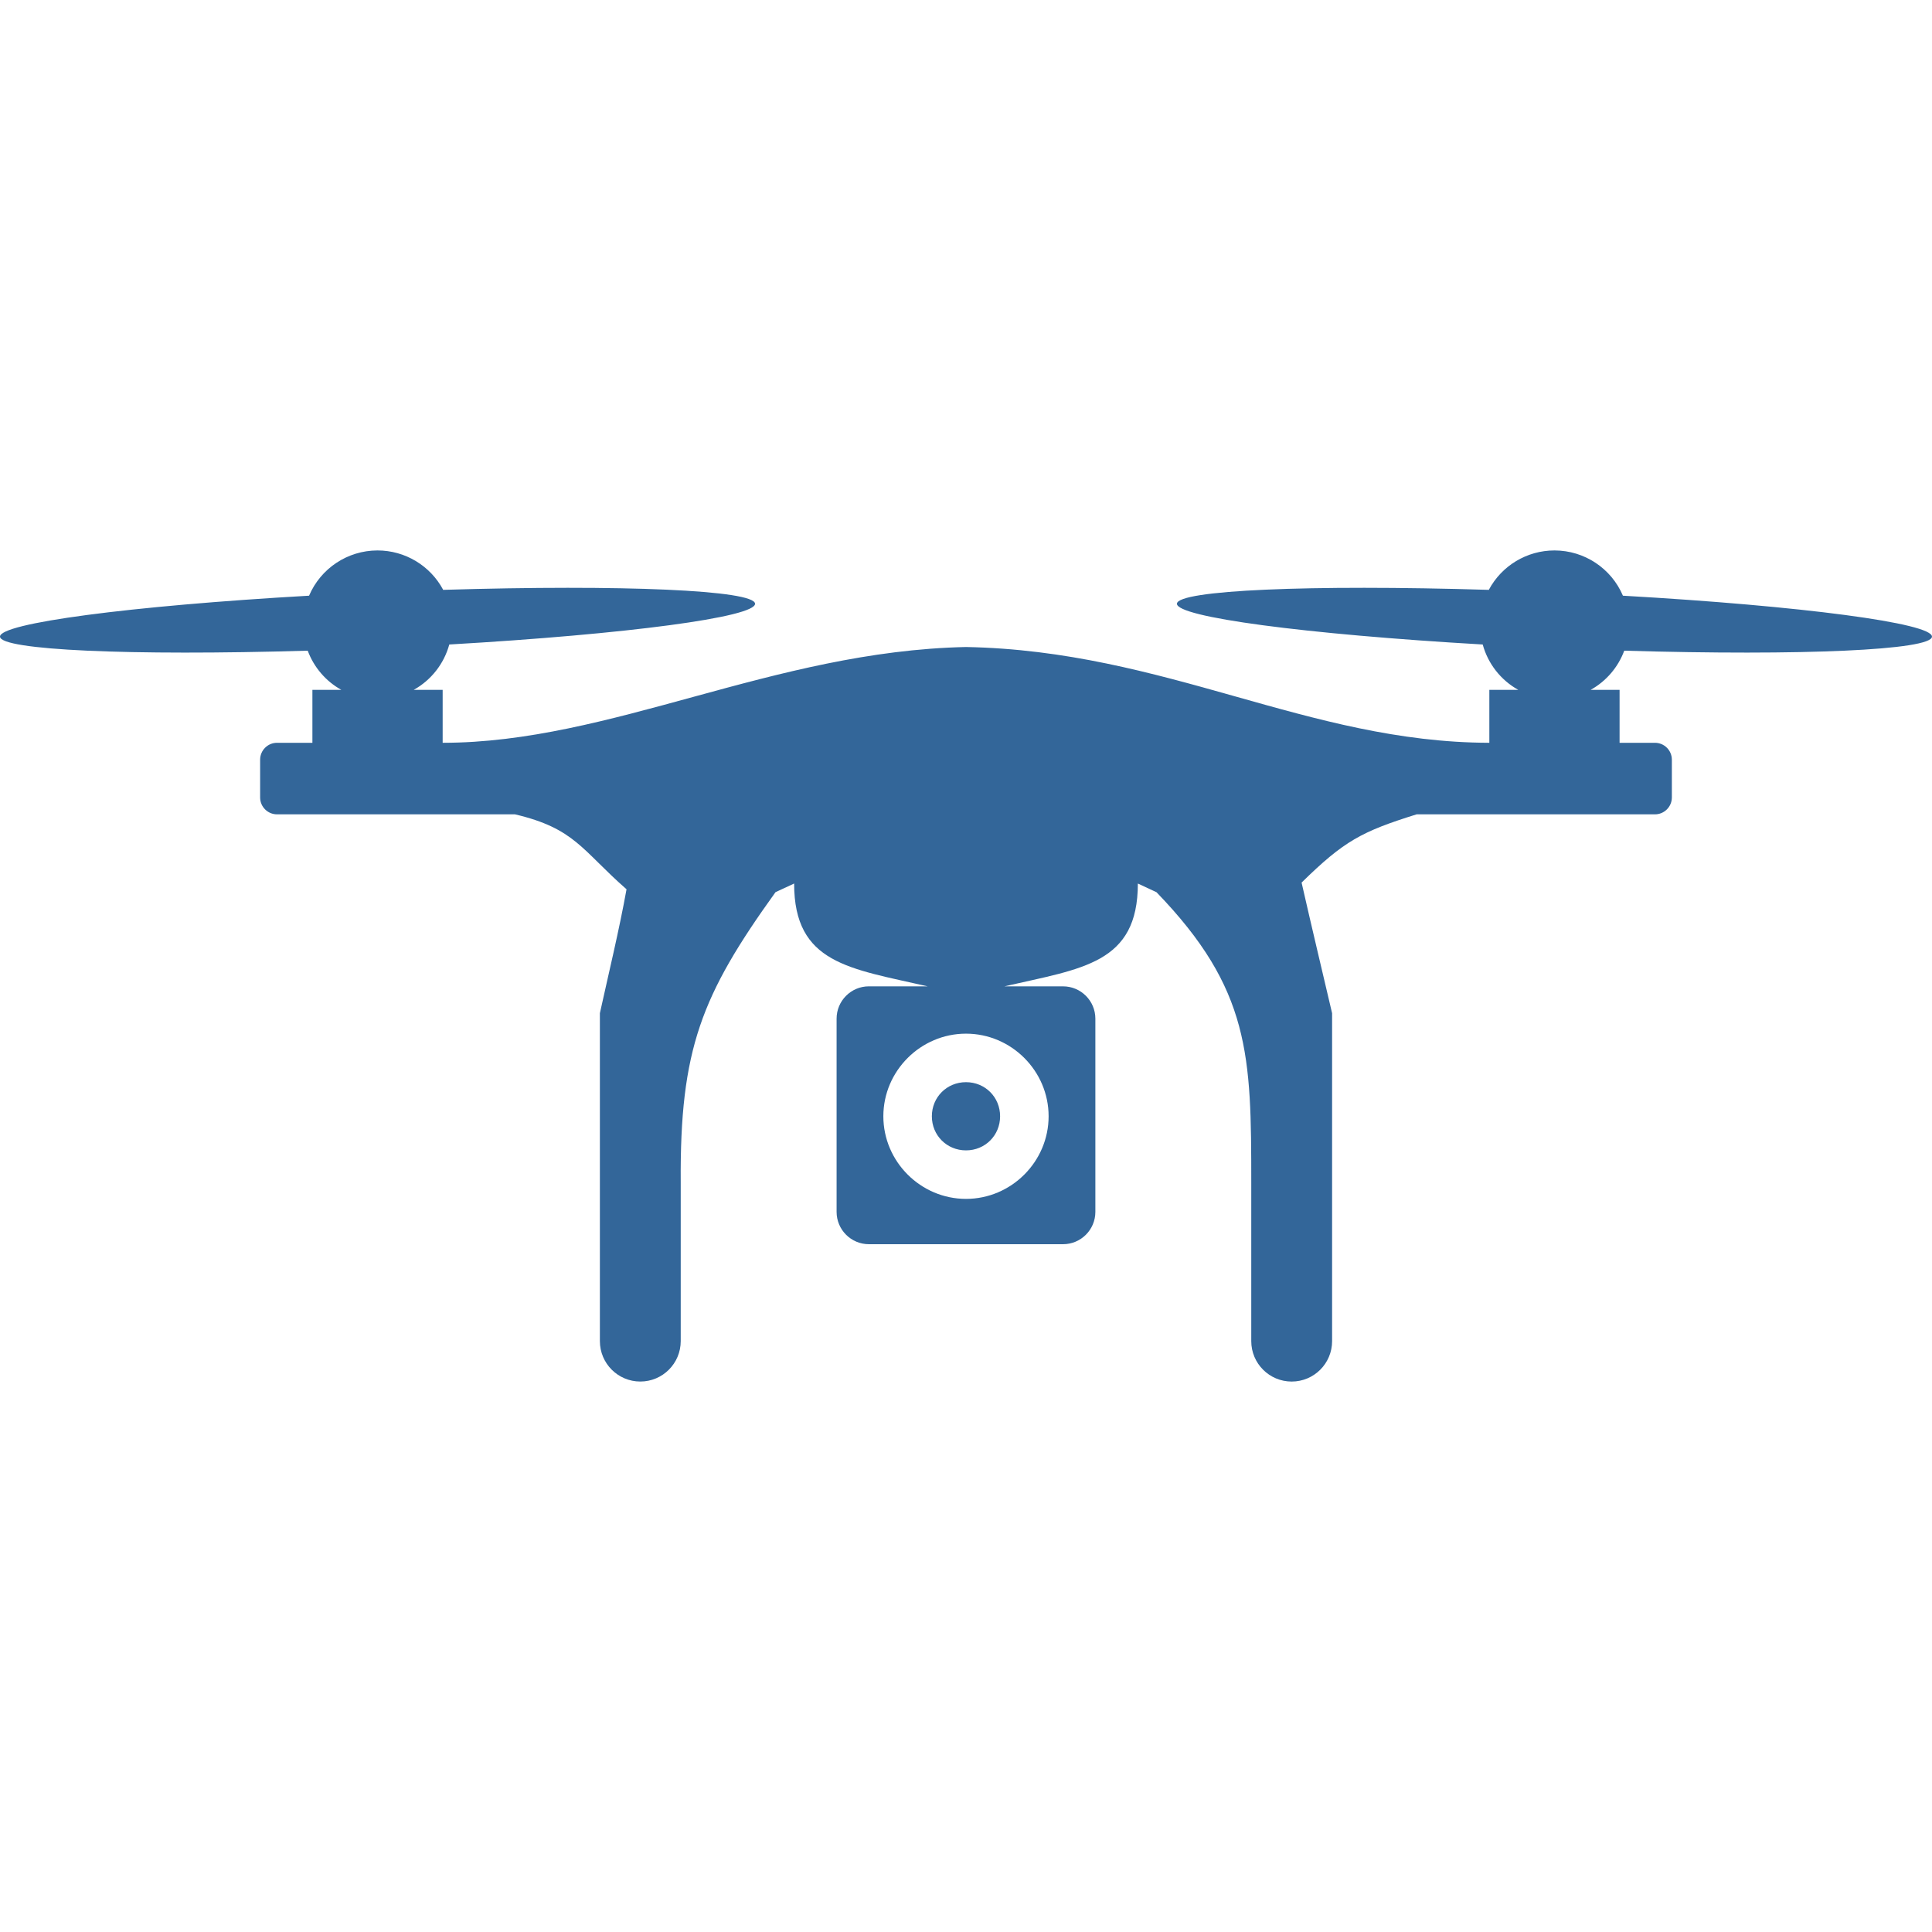
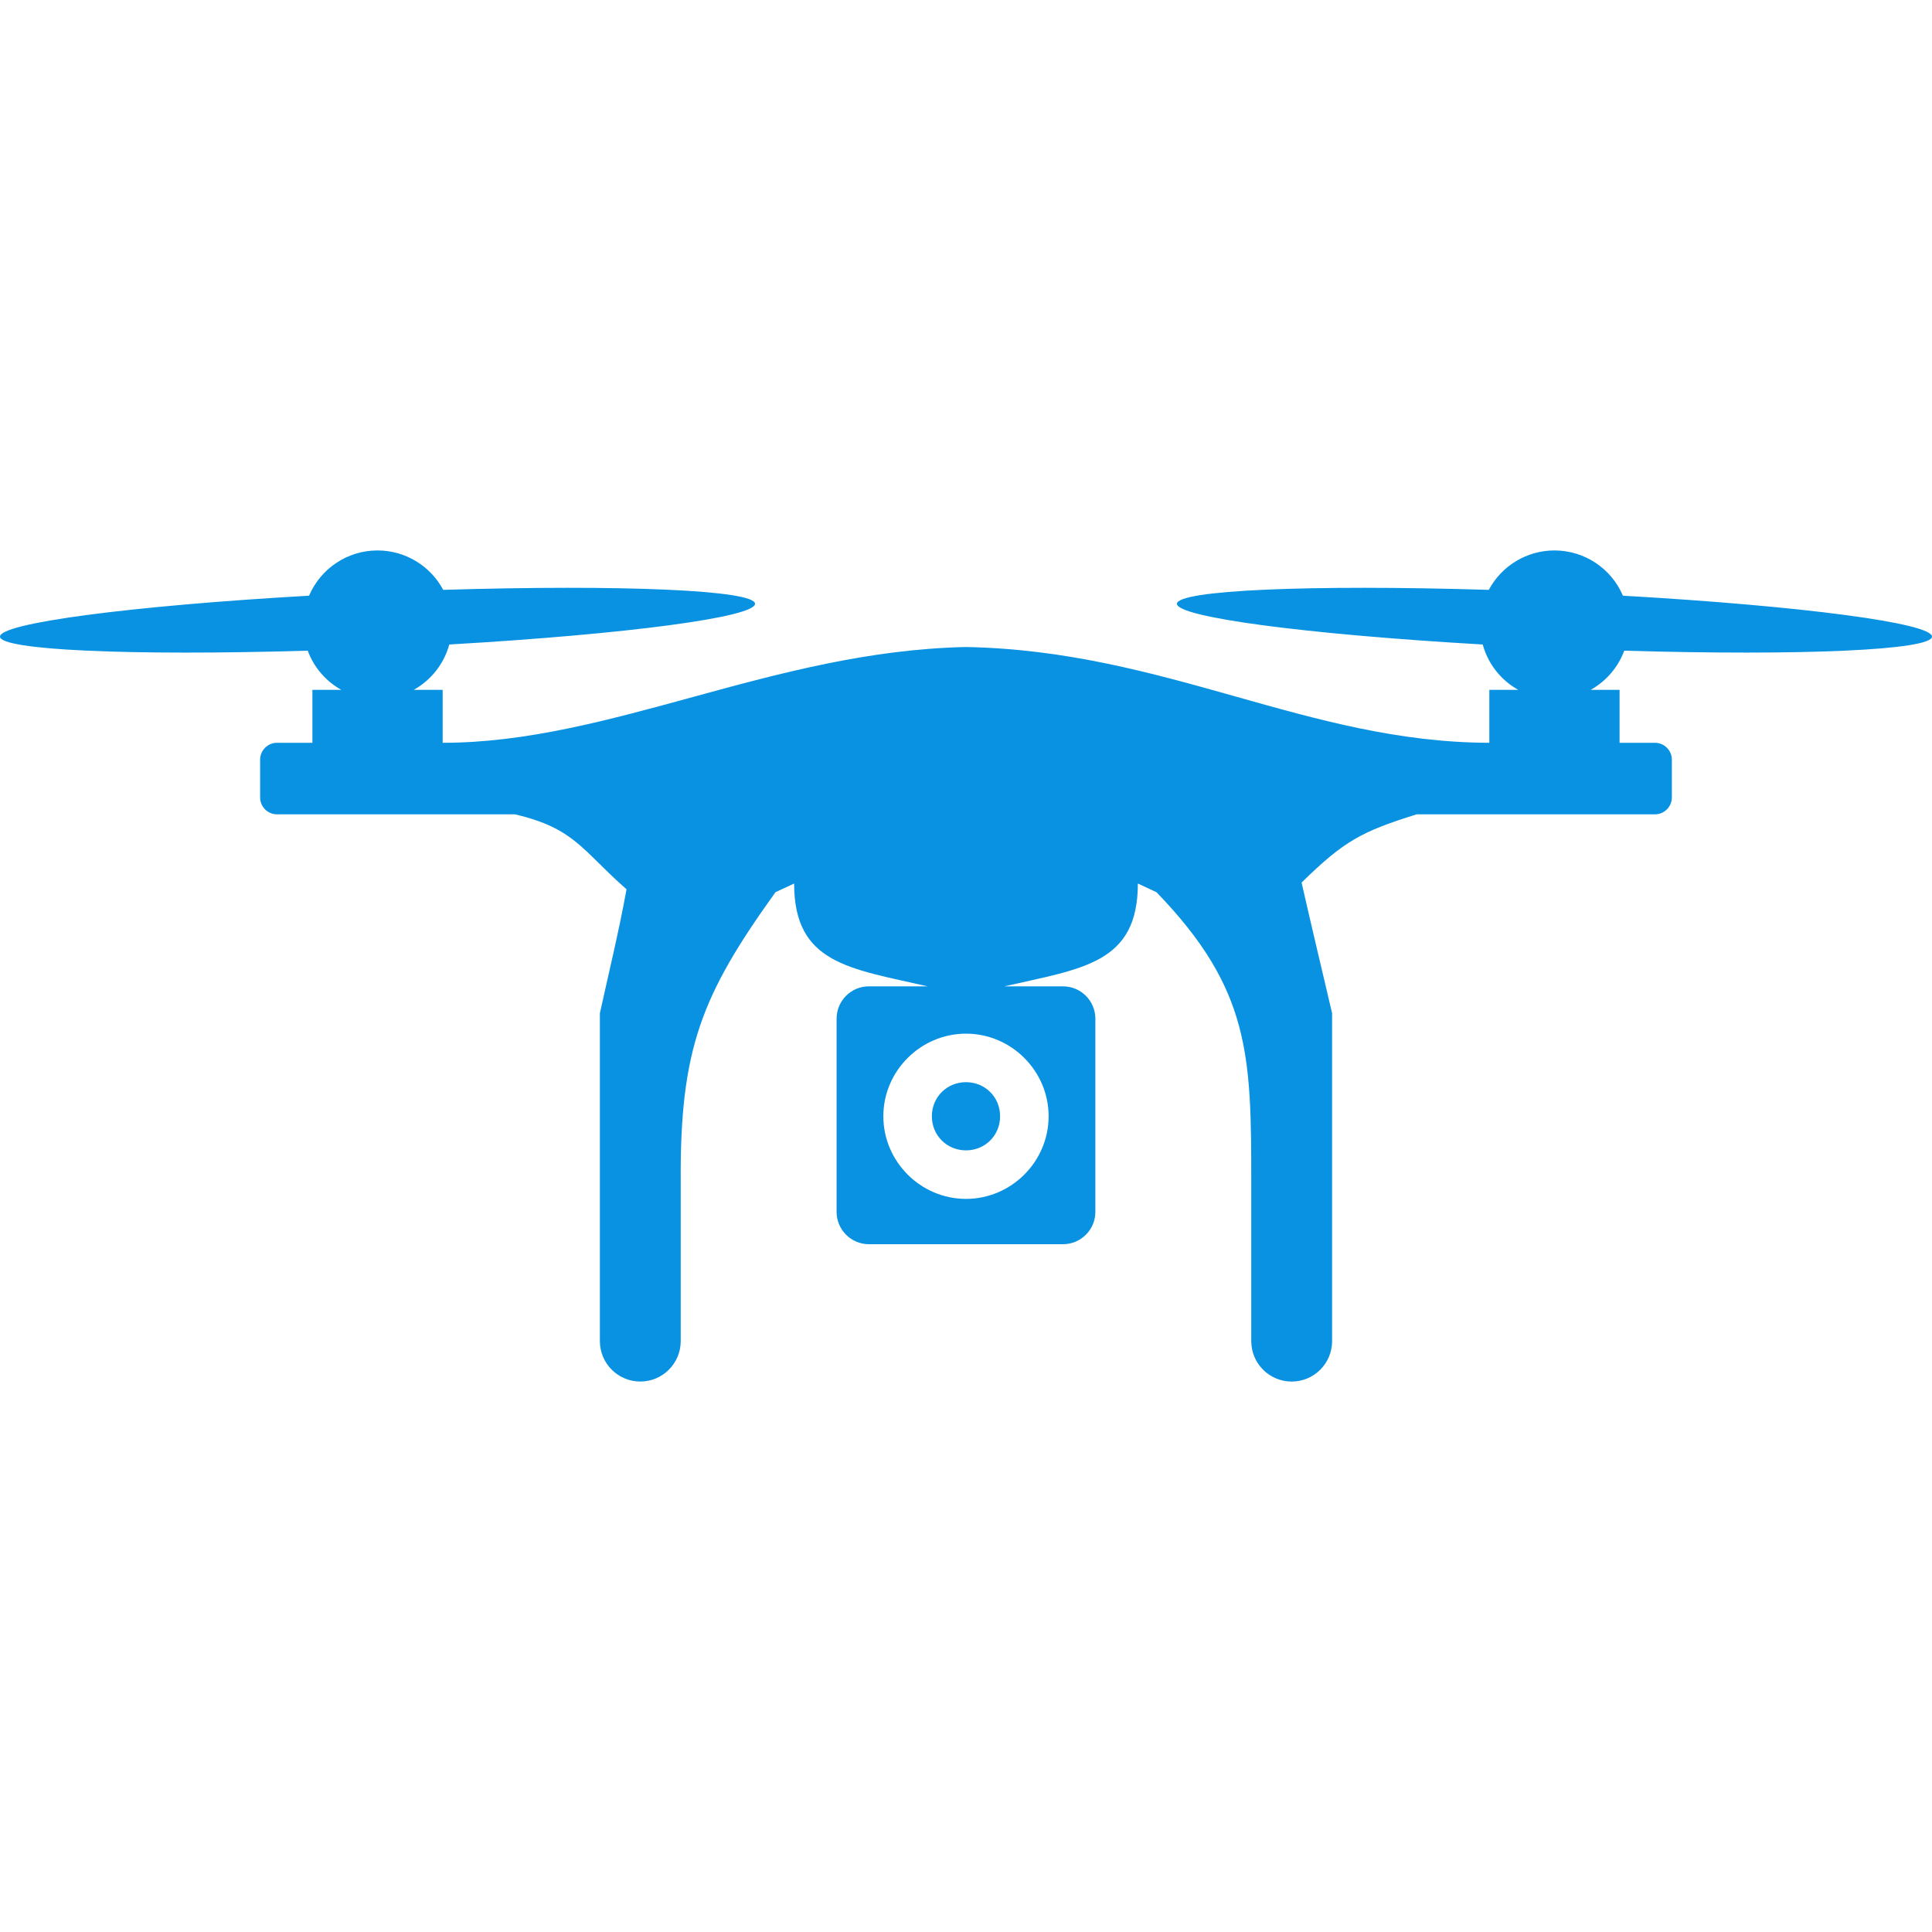
<svg xmlns="http://www.w3.org/2000/svg" id="svg4460" height="100" width="100" version="1.1">
  <defs id="defs4462" />
-   <path d="m 19.53,28.491 c -1.54,0.004 -2.929,0.926 -3.533,2.342 C 6.706,31.364 -0.029,32.257 9.3225852e-5,32.955 0.027,33.648 6.712,33.952 15.928,33.679 c 0.319,0.861 0.935,1.58 1.738,2.027 h -1.496 v 2.741 h -1.831 c -0.483,-1.15e-4 -0.875,0.392 -0.875,0.875 v 1.953 c -1.14e-4,0.483 0.392,0.875 0.875,0.875 h 12.316 c 3.103,0.73 3.451,1.843 5.774,3.879 -0.381,2.114 -0.94,4.42 -1.379,6.414 v 16.973 c 0,1.156 0.937,2.092 2.092,2.092 1.156,0 2.092,-0.937 2.092,-2.092 v -8.206 c -0.048,-6.899 1.066,-9.69 4.906,-15.031 l 0.964,-0.448 c 5.15e-4,4.147 2.866,4.395 6.908,5.321 h -3.036 c -0.924,9.2e-5 -1.674,0.749 -1.674,1.674 v 10 c 9.2e-5,0.924 0.749,1.674 1.674,1.674 H 55.022 c 0.924,-9.2e-5 1.674,-0.749 1.674,-1.674 V 52.727 c -9.3e-5,-0.924 -0.749,-1.674 -1.674,-1.674 h -3.032 c 4.041,-0.927 6.905,-1.175 6.905,-5.321 l 0.964,0.448 c 4.858,5.026 4.906,8.447 4.906,15.031 v 8.206 c 0,1.156 0.937,2.092 2.092,2.092 1.156,0 2.092,-0.937 2.092,-2.092 V 52.444 c -0.513,-2.191 -1.062,-4.487 -1.579,-6.762 2.198,-2.155 3.1,-2.64 5.955,-3.532 h 12.335 c 0.483,1.15e-4 0.875,-0.392 0.875,-0.875 v -1.953 c 1.14e-4,-0.483 -0.392,-0.875 -0.875,-0.875 h -1.831 v -2.741 h -1.496 c 0.802,-0.447 1.419,-1.166 1.738,-2.027 9.216,0.272 15.901,-0.031 15.928,-0.724 0.029,-0.698 -6.706,-1.591 -15.997,-2.122 -0.603,-1.417 -1.993,-2.338 -3.533,-2.342 -0.004,-6e-6 -0.008,-6e-6 -0.011,0 -1.423,2.36e-4 -2.729,0.785 -3.398,2.04 -9.307,-0.283 -16.104,0.018 -16.142,0.716 -0.029,0.693 6.615,1.58 15.827,2.112 0.273,0.998 0.936,1.844 1.839,2.347 h -1.496 v 2.741 c -9.434,-0.022 -16.736,-4.763 -27.088,-4.958 -10.003,0.213 -18.38,4.958 -27.088,4.958 v -2.741 h -1.496 c 0.903,-0.504 1.566,-1.35 1.839,-2.347 9.212,-0.532 15.855,-1.419 15.827,-2.112 -0.039,-0.698 -6.835,-0.999 -16.142,-0.716 -0.669,-1.255 -1.976,-2.04 -3.398,-2.04 -0.004,-6e-6 -0.008,-6e-6 -0.011,0 z m 30.47,25.011 c 2.347,1e-6 4.276,1.929 4.276,4.276 0,2.347 -1.929,4.276 -4.276,4.276 -2.347,10e-7 -4.278,-1.929 -4.278,-4.276 0,-2.347 1.931,-4.276 4.278,-4.276 z m 0,2.511 c -0.99,0 -1.767,0.775 -1.767,1.765 0,0.99 0.777,1.765 1.767,1.765 0.99,0 1.765,-0.775 1.765,-1.765 0,-0.99 -0.775,-1.765 -1.765,-1.765 z" style="color:#000000;overflow:visible;fill:rgb(51, 102, 153);stroke-width:4.673;stroke-linecap:round;stroke-linejoin:round;stop-color:#000000" id="path844" />
+   <path d="m 19.53,28.491 c -1.54,0.004 -2.929,0.926 -3.533,2.342 C 6.706,31.364 -0.029,32.257 9.3225852e-5,32.955 0.027,33.648 6.712,33.952 15.928,33.679 c 0.319,0.861 0.935,1.58 1.738,2.027 h -1.496 v 2.741 h -1.831 c -0.483,-1.15e-4 -0.875,0.392 -0.875,0.875 v 1.953 c -1.14e-4,0.483 0.392,0.875 0.875,0.875 h 12.316 c 3.103,0.73 3.451,1.843 5.774,3.879 -0.381,2.114 -0.94,4.42 -1.379,6.414 v 16.973 c 0,1.156 0.937,2.092 2.092,2.092 1.156,0 2.092,-0.937 2.092,-2.092 v -8.206 c -0.048,-6.899 1.066,-9.69 4.906,-15.031 l 0.964,-0.448 c 5.15e-4,4.147 2.866,4.395 6.908,5.321 h -3.036 c -0.924,9.2e-5 -1.674,0.749 -1.674,1.674 v 10 c 9.2e-5,0.924 0.749,1.674 1.674,1.674 H 55.022 c 0.924,-9.2e-5 1.674,-0.749 1.674,-1.674 V 52.727 c -9.3e-5,-0.924 -0.749,-1.674 -1.674,-1.674 h -3.032 c 4.041,-0.927 6.905,-1.175 6.905,-5.321 l 0.964,0.448 c 4.858,5.026 4.906,8.447 4.906,15.031 v 8.206 c 0,1.156 0.937,2.092 2.092,2.092 1.156,0 2.092,-0.937 2.092,-2.092 V 52.444 c -0.513,-2.191 -1.062,-4.487 -1.579,-6.762 2.198,-2.155 3.1,-2.64 5.955,-3.532 h 12.335 c 0.483,1.15e-4 0.875,-0.392 0.875,-0.875 v -1.953 c 1.14e-4,-0.483 -0.392,-0.875 -0.875,-0.875 h -1.831 v -2.741 h -1.496 c 0.802,-0.447 1.419,-1.166 1.738,-2.027 9.216,0.272 15.901,-0.031 15.928,-0.724 0.029,-0.698 -6.706,-1.591 -15.997,-2.122 -0.603,-1.417 -1.993,-2.338 -3.533,-2.342 -0.004,-6e-6 -0.008,-6e-6 -0.011,0 -1.423,2.36e-4 -2.729,0.785 -3.398,2.04 -9.307,-0.283 -16.104,0.018 -16.142,0.716 -0.029,0.693 6.615,1.58 15.827,2.112 0.273,0.998 0.936,1.844 1.839,2.347 h -1.496 v 2.741 c -9.434,-0.022 -16.736,-4.763 -27.088,-4.958 -10.003,0.213 -18.38,4.958 -27.088,4.958 v -2.741 h -1.496 c 0.903,-0.504 1.566,-1.35 1.839,-2.347 9.212,-0.532 15.855,-1.419 15.827,-2.112 -0.039,-0.698 -6.835,-0.999 -16.142,-0.716 -0.669,-1.255 -1.976,-2.04 -3.398,-2.04 -0.004,-6e-6 -0.008,-6e-6 -0.011,0 z m 30.47,25.011 c 2.347,1e-6 4.276,1.929 4.276,4.276 0,2.347 -1.929,4.276 -4.276,4.276 -2.347,10e-7 -4.278,-1.929 -4.278,-4.276 0,-2.347 1.931,-4.276 4.278,-4.276 z m 0,2.511 c -0.99,0 -1.767,0.775 -1.767,1.765 0,0.99 0.777,1.765 1.767,1.765 0.99,0 1.765,-0.775 1.765,-1.765 0,-0.99 -0.775,-1.765 -1.765,-1.765 z" style="color:#000000;overflow:visible;fill:#0992e1;stroke-width:4.673;stroke-linecap:round;stroke-linejoin:round;stop-color:#000000" id="path844" />
</svg>
